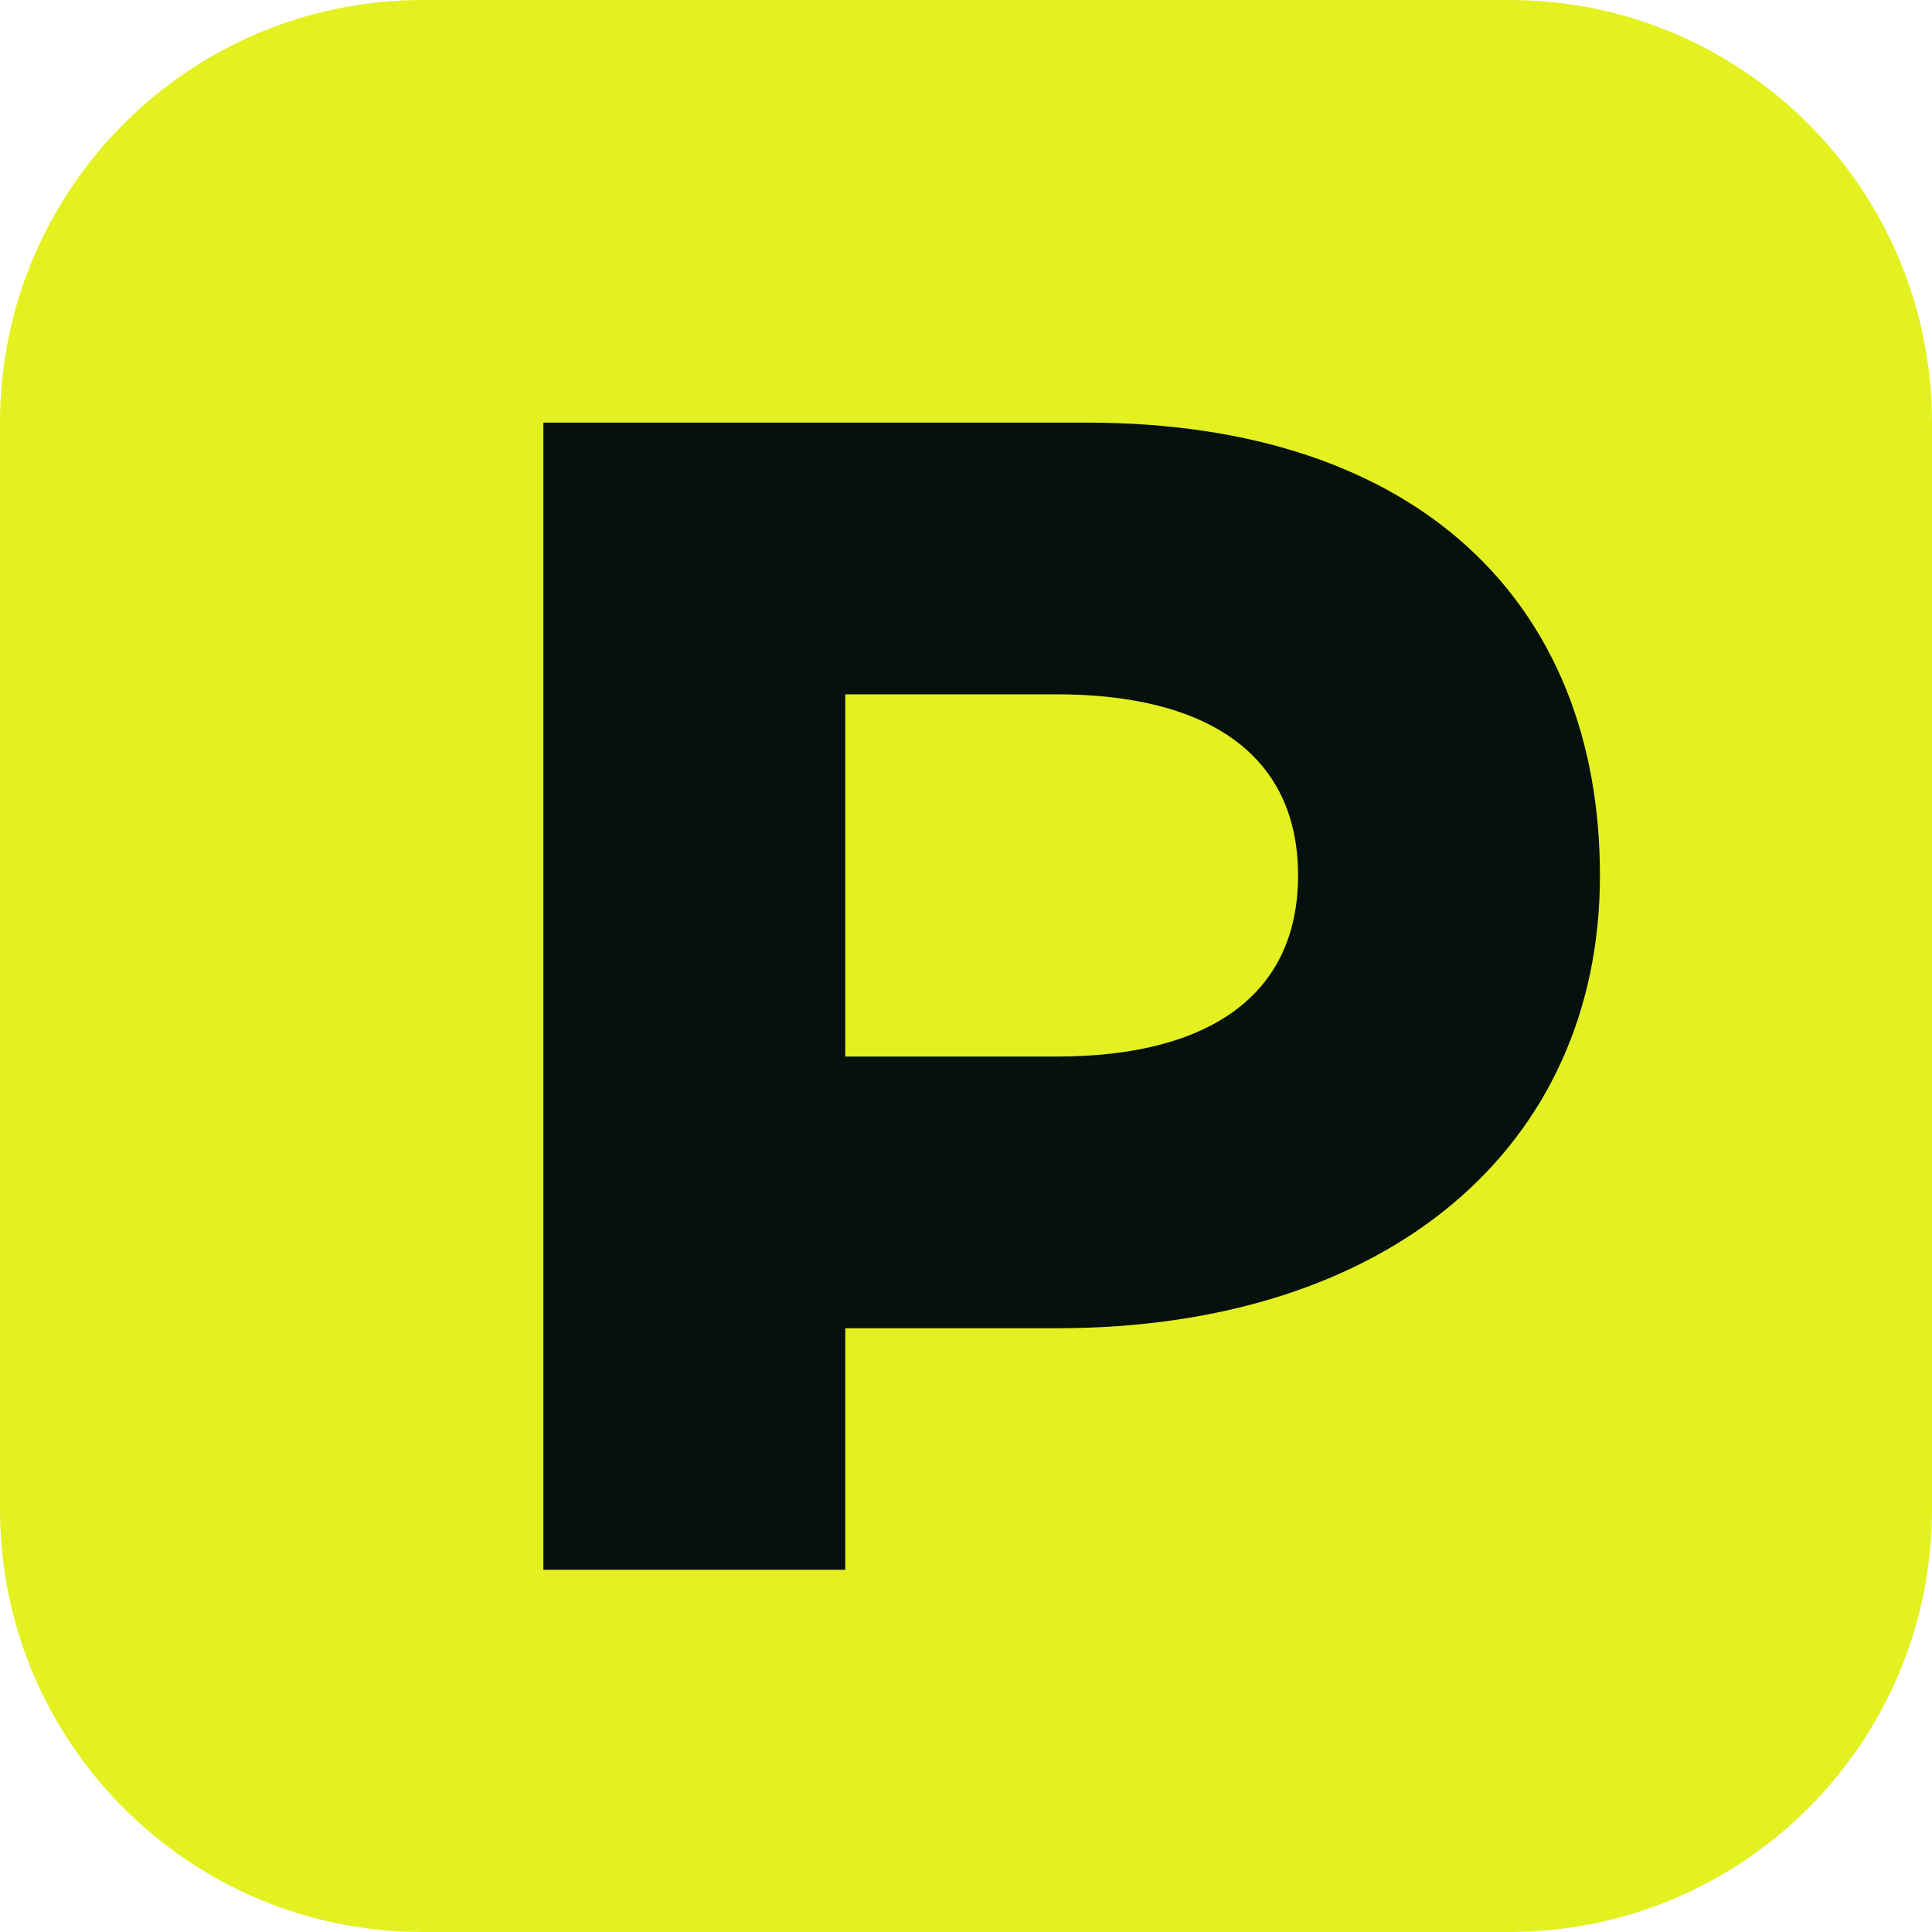
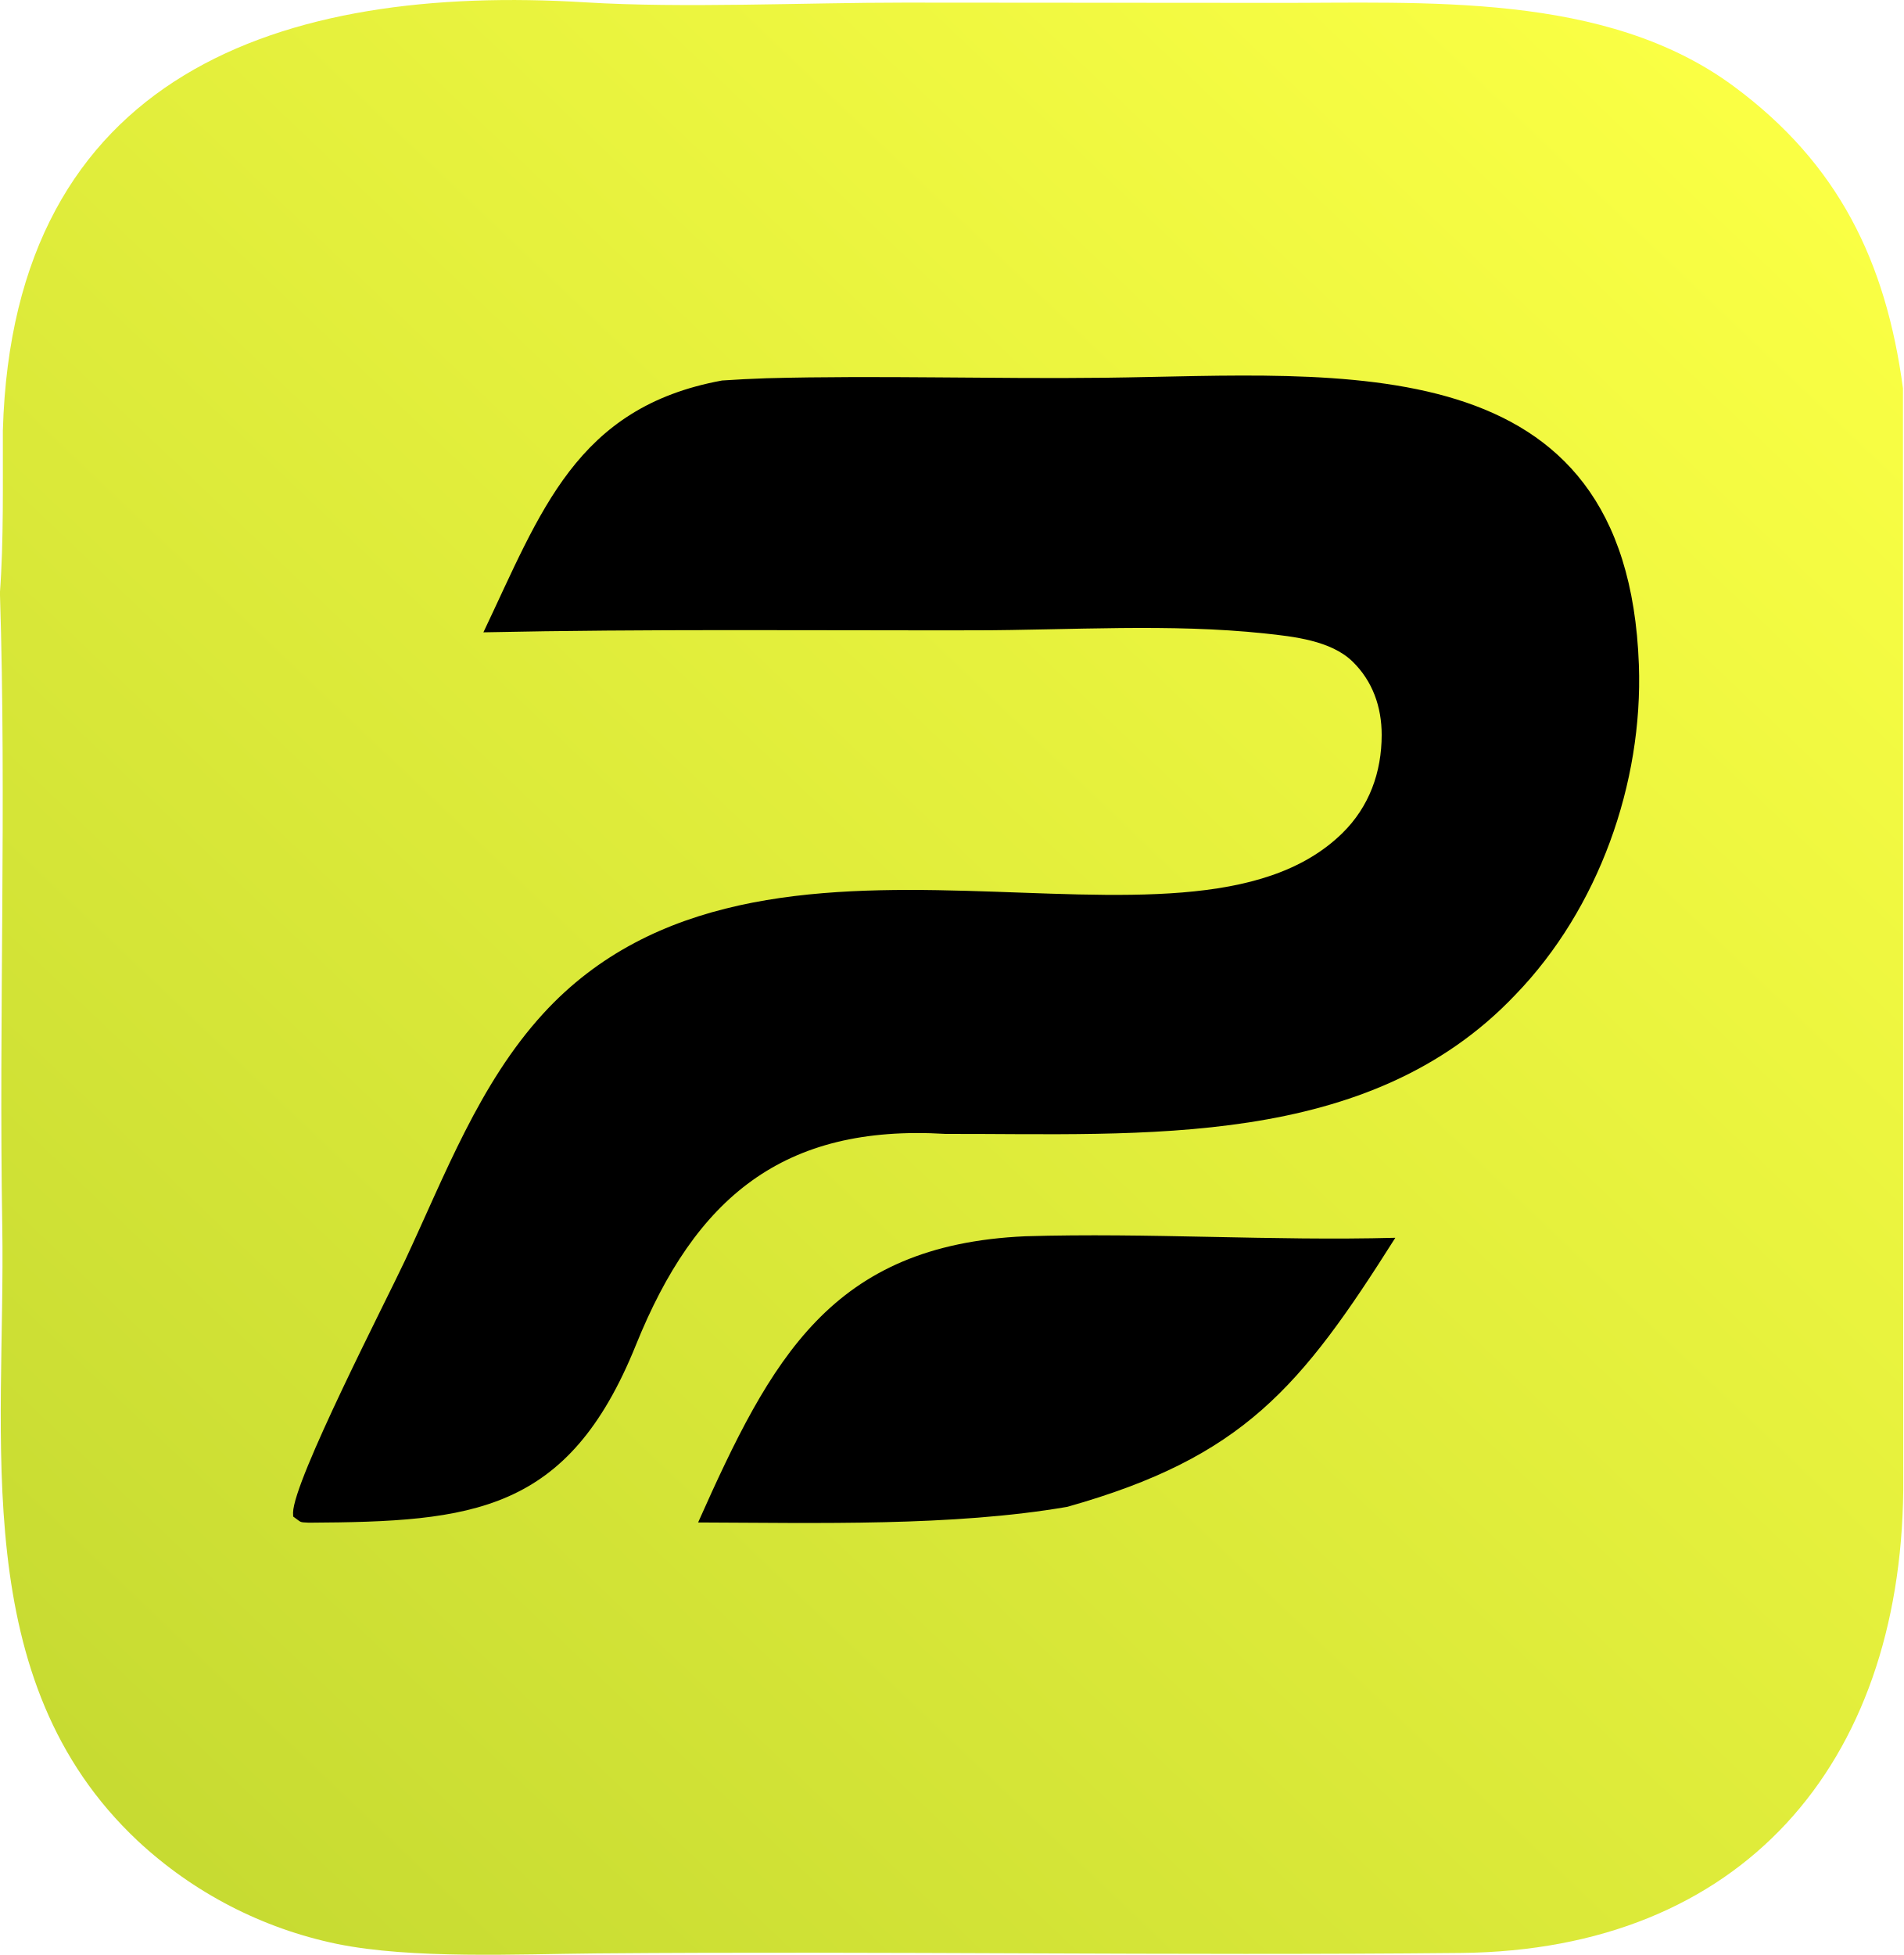
- <svg xmlns="http://www.w3.org/2000/svg" viewBox="0 0 64 64">
-   <rect width="64" height="64" rx="14" fill="#e3f121" />
-   <path d="M18 14h18c11 0 17 6 17 15S46 44 35 44h-7v8H18V14Zm10 9v12h7c5 0 8-2 8-6s-3-6-8-6h-7Z" fill="#06100c" />
+ <svg xmlns="http://www.w3.org/2000/svg" viewBox="19.84 15.43 80.72 82.9">
+   <defs>
+     <linearGradient id="brand-gradient" x1="25.73" y1="92.76" x2="94.4" y2="20.62" gradientUnits="userSpaceOnUse">
+       <stop offset="0" stop-color="#c7db32" />
+       <stop offset="1" stop-color="#faff44" />
+     </linearGradient>
+   </defs>
+   <path fill="url(#brand-gradient)" d="M19.962 33.668c.435-15.13 11.807-18.933 24.715-18.138 4.101.253 9.32.01 13.505.011l15.591.011c6.47.018 14.145-.486 19.586 3.534 4.444 3.283 6.46 7.429 7.182 12.812l.012 46.732c-.124 11.612-6.837 19.495-18.758 19.613-12.197.121-24.429-.082-36.631.019-3.364.028-7.845.248-11.034-.402-3.166-.656-6.09-2.169-8.454-4.374-7.247-6.809-5.59-17.018-5.74-26.056-.148-8.943.184-17.919-.099-26.867.163-2.193.117-4.677.124-6.897Z" />
+   <path d="M63.314 67.853c5.241-.157 10.454.204 15.699.064-4.012 6.347-6.446 9.305-13.911 11.409-4.867.838-10.646.678-15.657.663 3.105-6.965 5.649-11.766 13.869-12.136ZM50.455 31.565c.632-.043 1.265-.075 1.899-.096 4.714-.127 9.673.036 14.354-.021 10.041-.121 22.136-1.494 22.633 12.166.183 5.043-1.722 10.361-5.226 13.987-6.248 6.6-15.862 5.892-24.178 5.911-6.888-.414-10.605 2.701-13.132 8.959-2.873 7.115-6.934 7.489-13.867 7.527-.431-.023-.289.003-.665-.26-.003-.055-.006-.11-.005-.165.021-1.376 3.939-8.967 4.752-10.703 1.682-3.592 3.141-7.49 5.853-10.455 9.347-10.22 27.221-1.124 33.889-7.652 1.143-1.119 1.672-2.584 1.672-4.17.001-1.182-.383-2.285-1.243-3.118-.916-.883-2.486-1.053-3.705-1.183-4.011-.429-8.251-.14-12.297-.134-6.945.01-13.906-.061-20.849.085 2.433-5.105 3.92-9.54 10.111-10.676Z" />
</svg>
